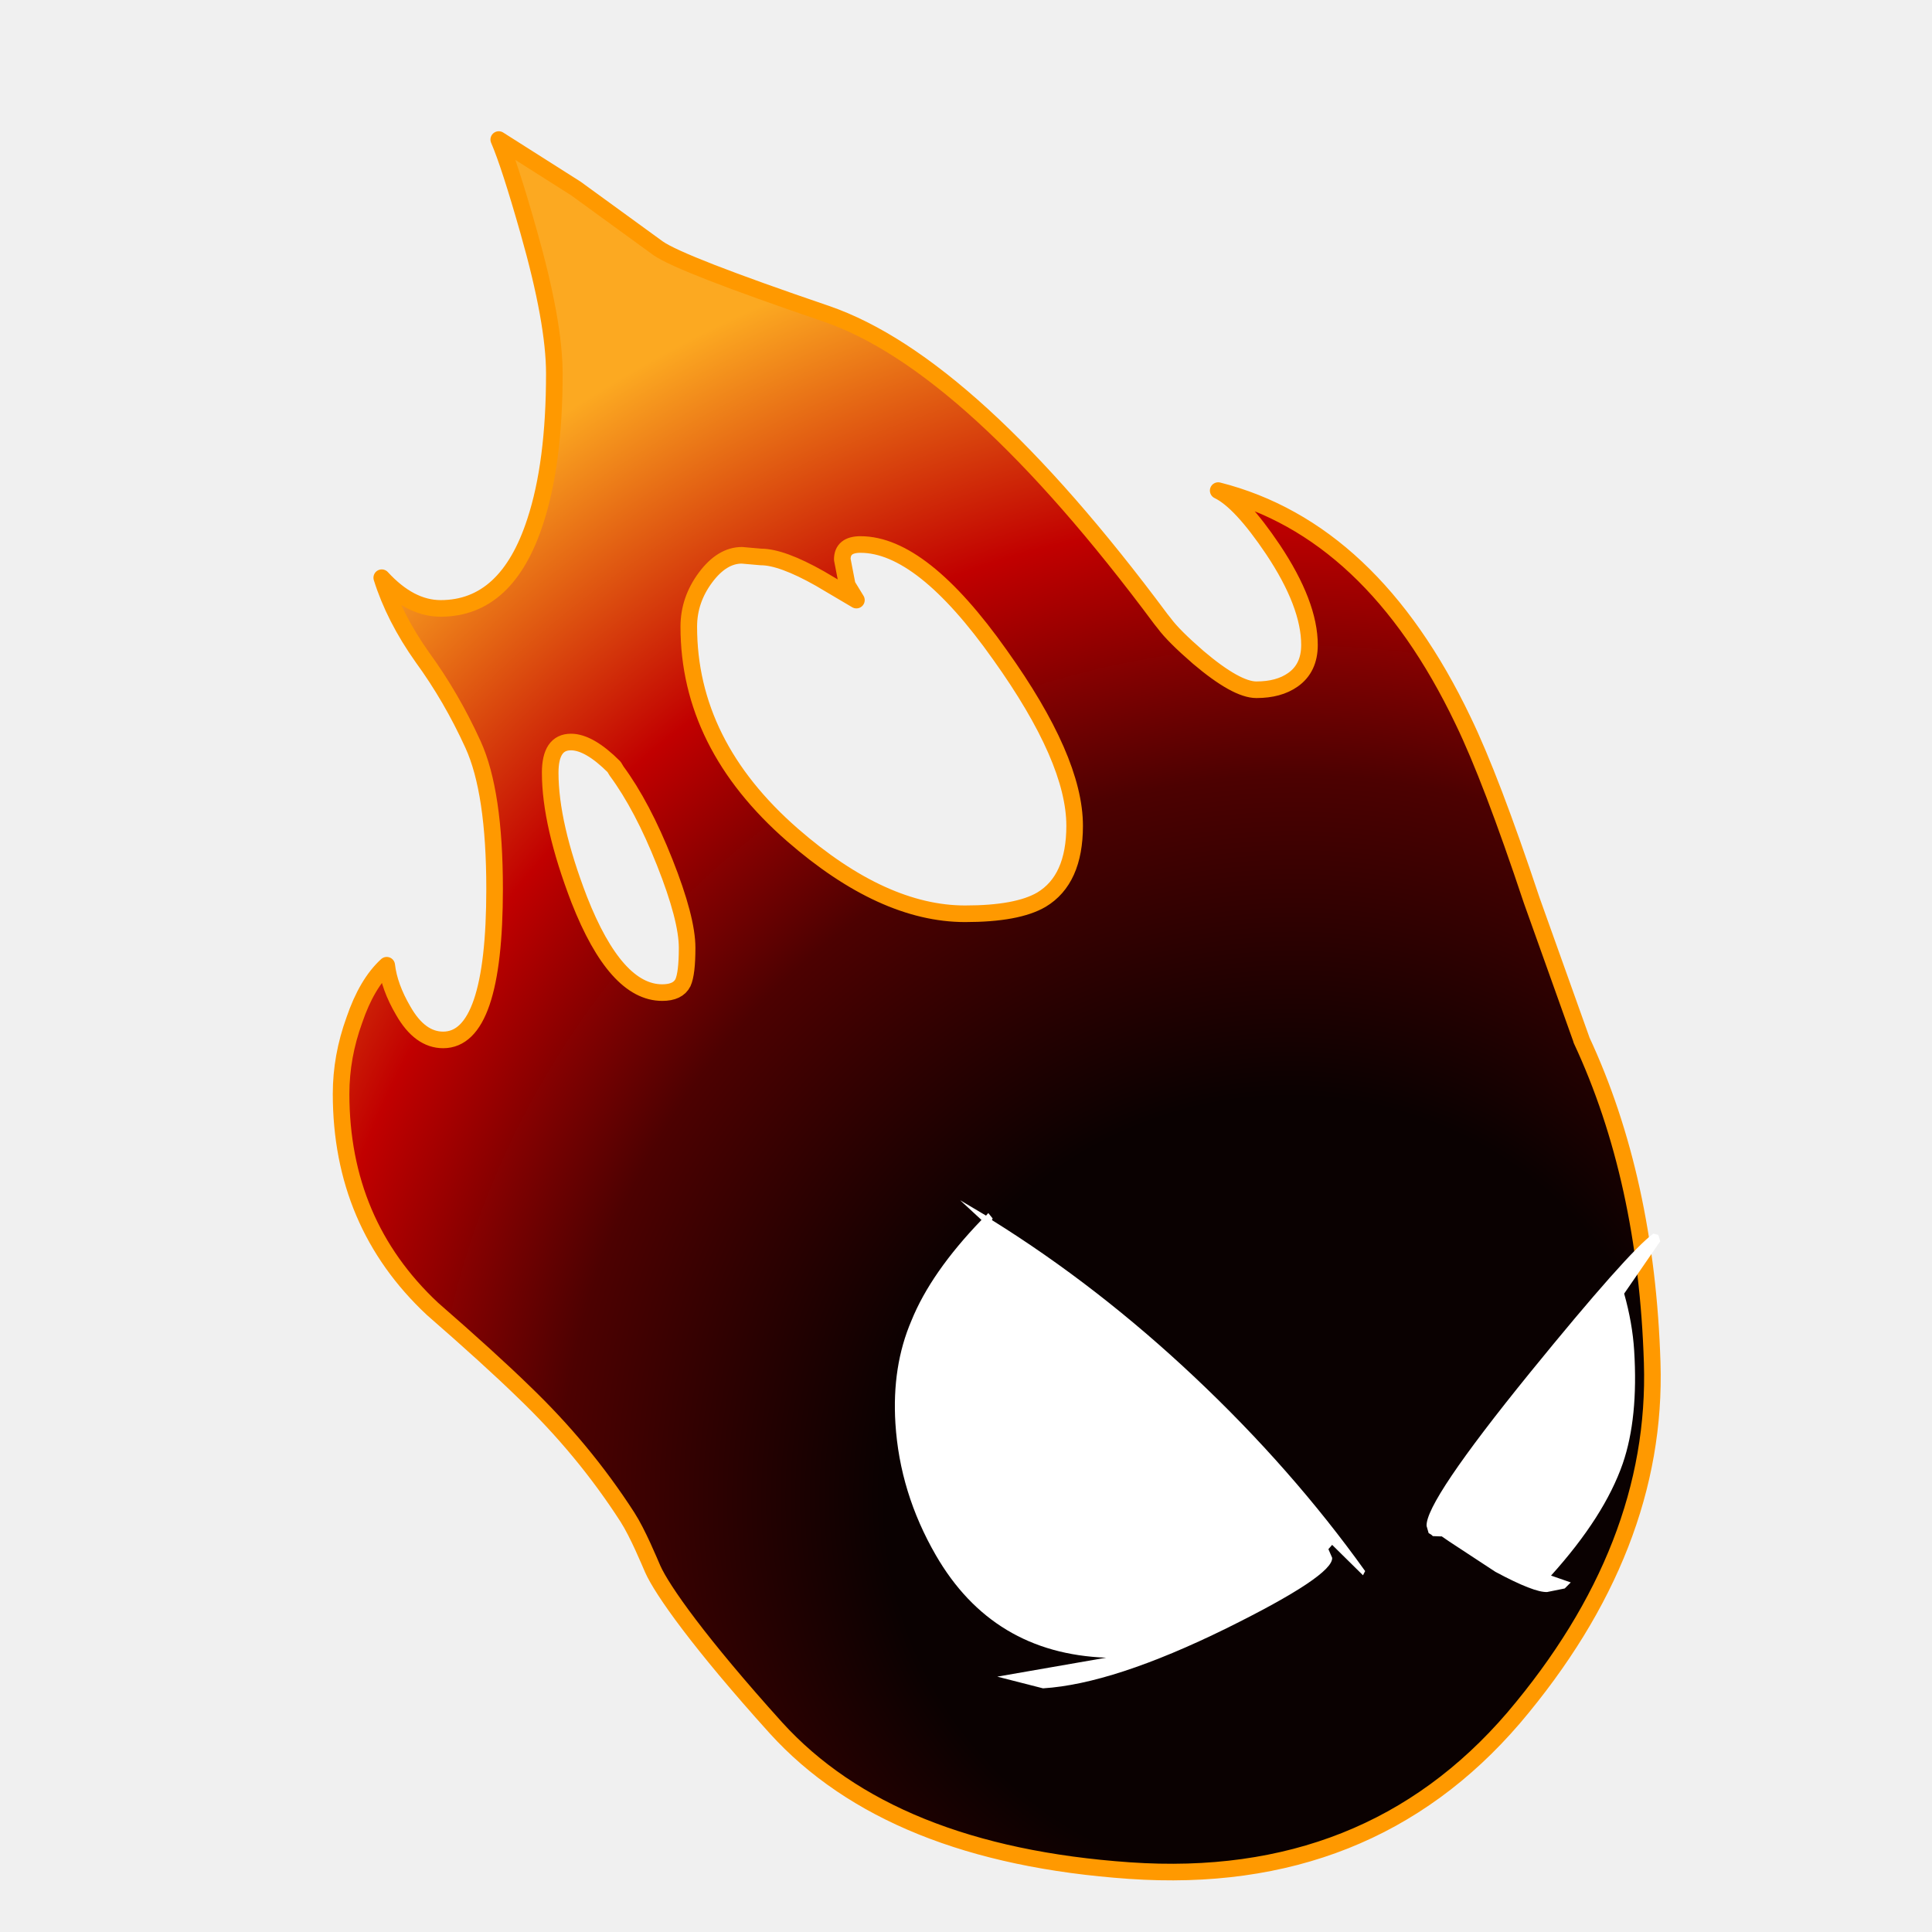
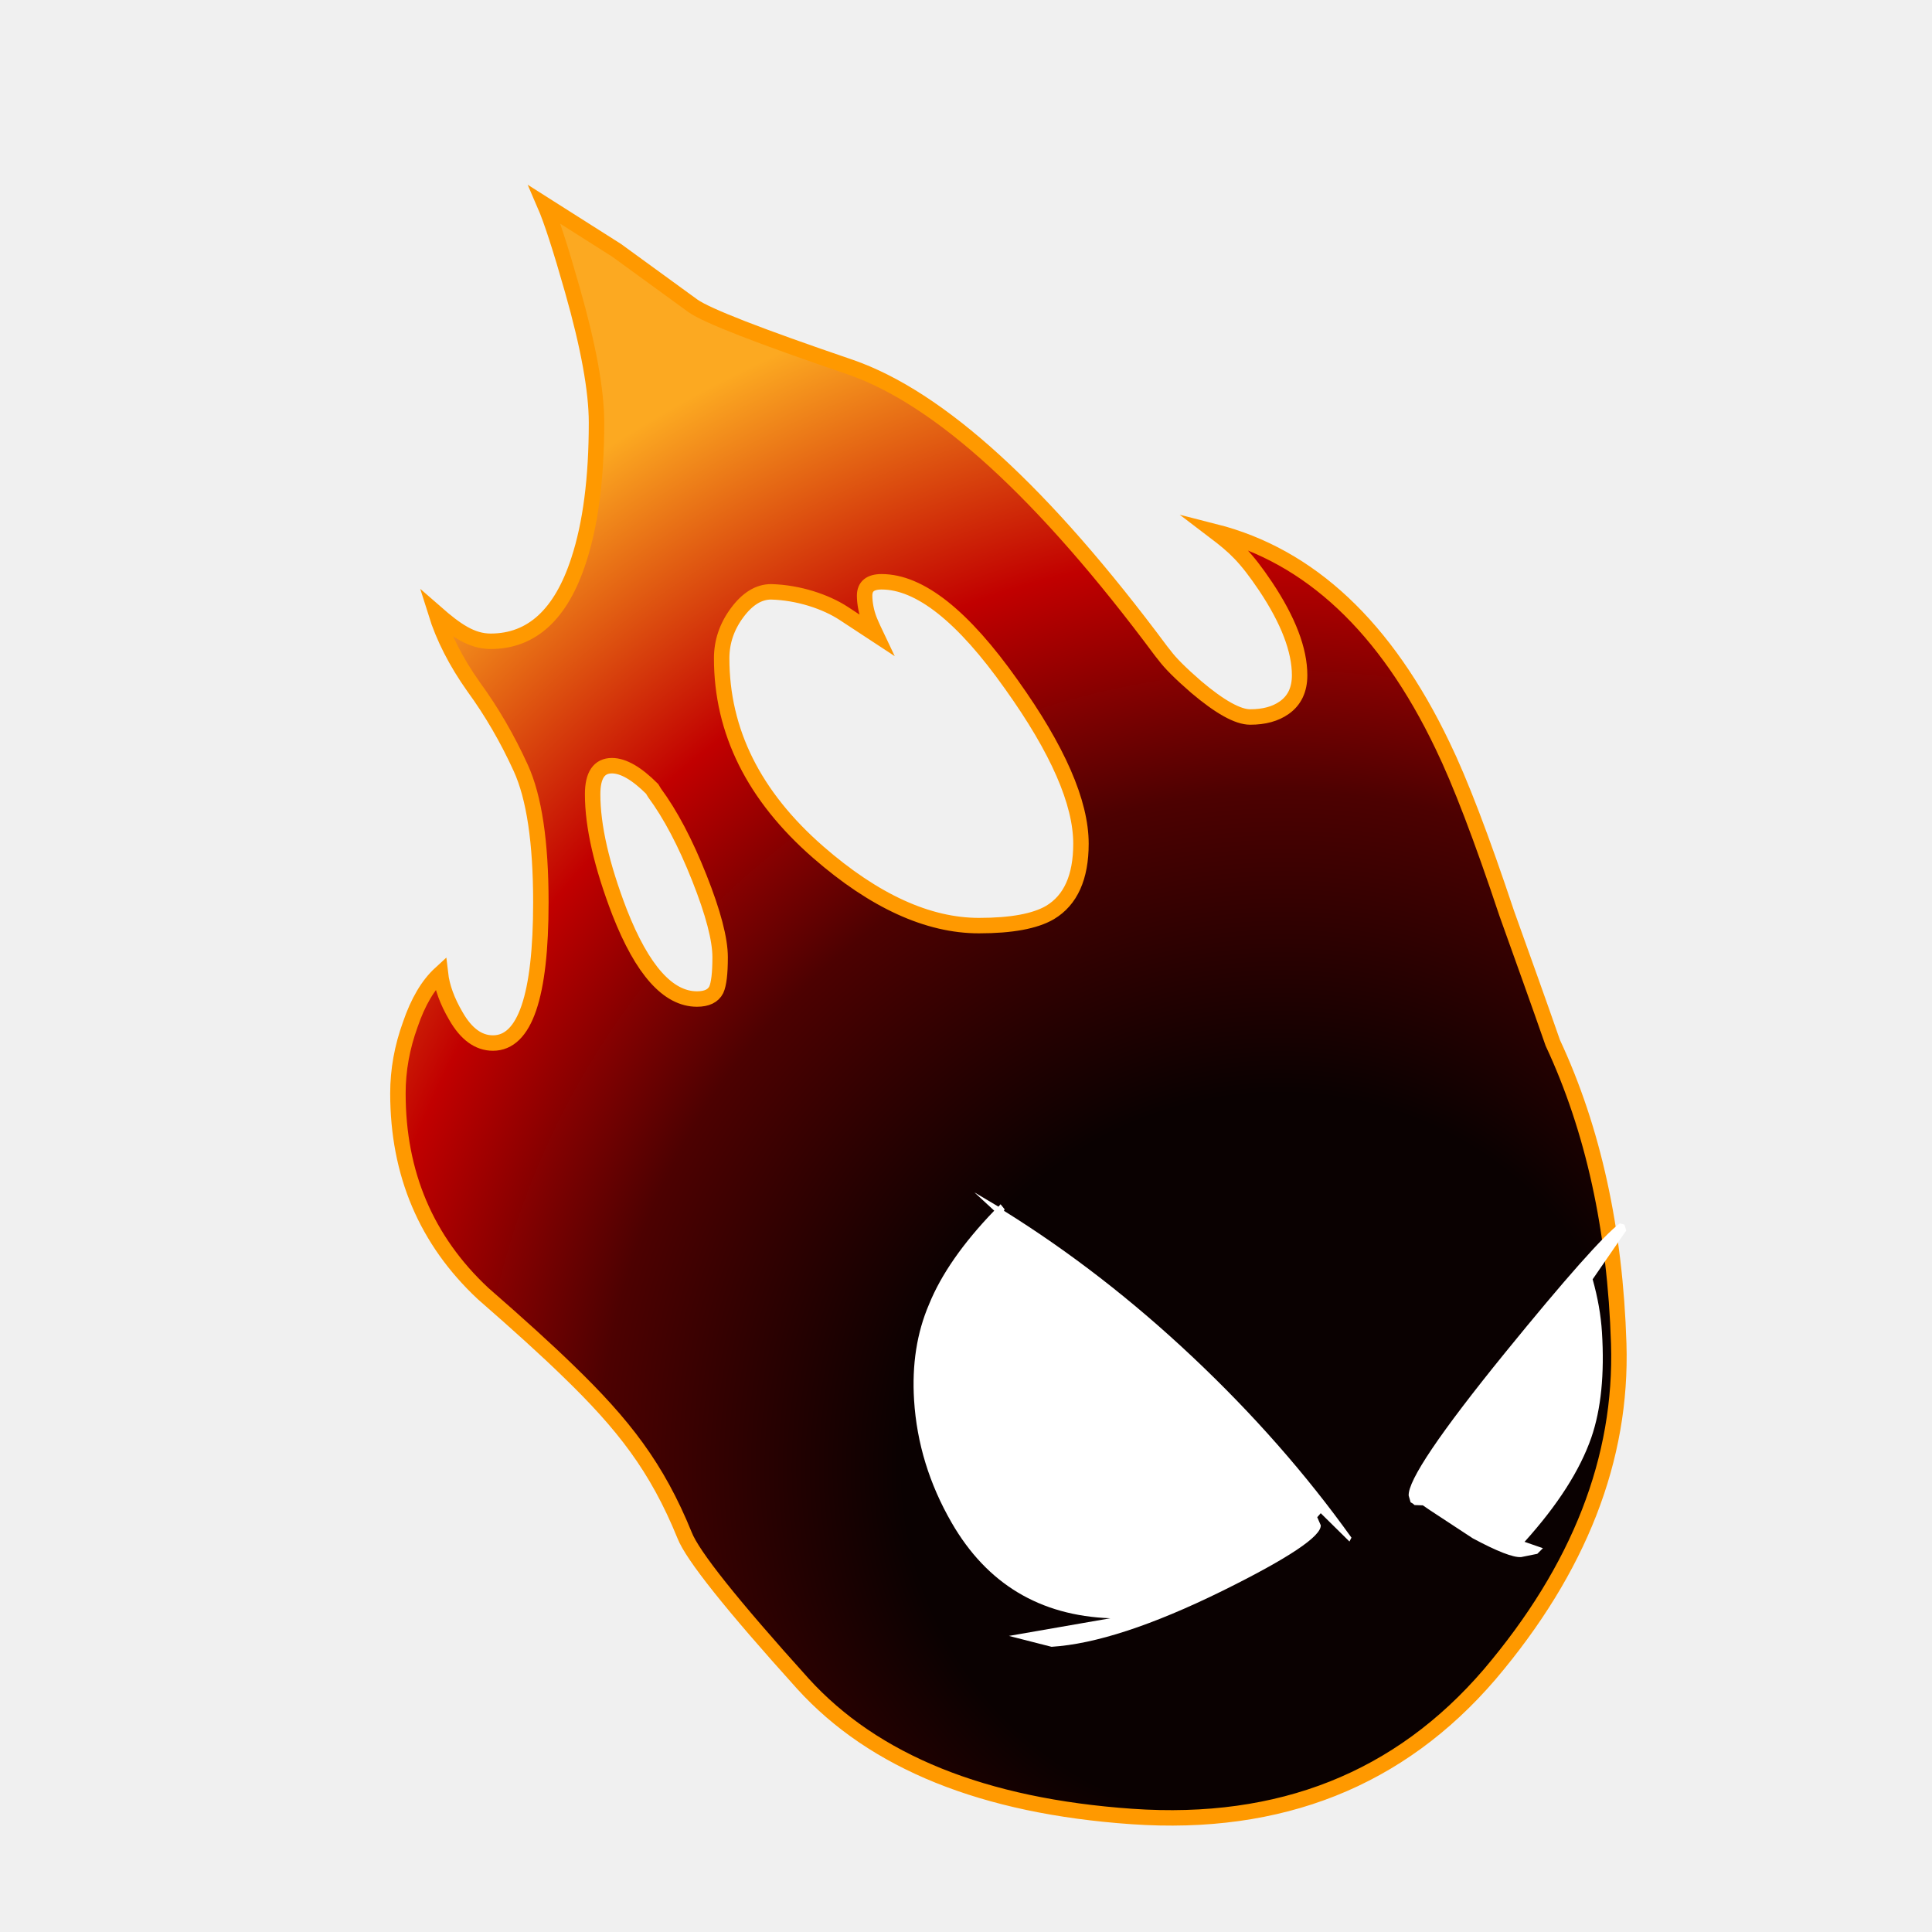
- <svg xmlns="http://www.w3.org/2000/svg" id="nx" width="256" height="256" version="1.1" viewBox="0 0 256 256">
-   <defs id="defs7154">
-     <radialGradient id="a" cx="6.393" cy="-.004" r="819.2" gradientTransform="matrix(.104897 .181206 -.185164 .107096 169.225 196.291)" gradientUnits="userSpaceOnUse">
-       <stop stop-color="#0a0101" offset=".302" id="stop7145" />
-       <stop stop-color="#4d0101" offset=".549" id="stop7147" />
-       <stop stop-color="#c10000" offset=".749" id="stop7149" />
-       <stop stop-color="#fca921" offset="1" id="stop7151" />
+ <svg xmlns="http://www.w3.org/2000/svg" xmlns:xlink="http://www.w3.org/1999/xlink" id="nx" version="1.1" viewBox="0 0 256 256" width="256" height="256">
+   <defs id="defs71">
+     <radialGradient id="gradient0-3" cx="0" cy="0" r="819.2" fx="6.4" gradientTransform="matrix(0.0477,0.0824,-0.0842,0.0487,15.55,45.45)" gradientUnits="userSpaceOnUse">
+       <stop stop-color="#0a0101" offset=".302" id="stop7" />
+       <stop stop-color="#4d0101" offset=".549" id="stop9" />
+       <stop stop-color="#c10000" offset=".749" id="stop11" />
+       <stop stop-color="#fca921" offset="1" id="stop13" />
    </radialGradient>
+     <radialGradient id="gradient0-164" cx="0" cy="0" r="819.2" gradientTransform="matrix(0.0456,0,0,0.0456,-29.6,1.95)" gradientUnits="userSpaceOnUse">
+       <stop stop-color="#facd1b" offset="0" id="stop29" />
+       <stop stop-color="#cf4104" offset=".306" id="stop31" />
+       <stop offset=".851" id="stop33" />
+     </radialGradient>
+     <radialGradient id="gradient0-08" cx="0" cy="0" r="819.2" gradientTransform="matrix(0.0377,0,0,0.0377,-15.45,-15.55)" gradientUnits="userSpaceOnUse">
+       <stop stop-color="#facd1b" offset="0" id="stop50" />
+       <stop stop-color="#cf4104" offset=".576" id="stop52" />
+       <stop offset="1" id="stop54" />
+     </radialGradient>
+     <radialGradient id="gradient1-28" cx="0" cy="0" r="819.2" gradientTransform="matrix(0.0456,0,0,0.0456,-16.55,-26.35)" gradientUnits="userSpaceOnUse">
+       <stop stop-color="#facd1b" offset="0" id="stop57" />
+       <stop stop-color="#cf4104" offset=".306" id="stop59" />
+       <stop offset=".851" id="stop61" />
+     </radialGradient>
+     <radialGradient xlink:href="#gradient0-3" id="radialGradient715" gradientUnits="userSpaceOnUse" gradientTransform="matrix(0.09767199,0.1687248,-0.1724105,0.09971961,168.2134,192.6781)" cx="0" cy="0" fx="6.4" r="819.2" />
  </defs>
-   <path d="m66.088 18.492c0.953 2.199 2.271 6.268 3.957 12.205 2.272 7.99 3.408 14.258 3.408 18.803 0 7.917-0.841 14.441-2.527 19.572-2.492 7.697-6.671 11.545-12.535 11.545-2.712-1e-6 -5.314-1.356-7.807-4.068 1.1 3.519 2.894 7.036 5.387 10.555 2.566 3.519 4.801 7.369 6.707 11.547 1.906 4.178 2.859 10.554 2.859 19.131 0 13.341-2.272 20.012-6.816 20.012-2.052 0-3.813-1.282-5.279-3.848-1.246-2.126-1.979-4.141-2.199-6.047-1.759 1.613-3.188 4.031-4.287 7.256-1.173 3.225-1.76 6.488-1.76 9.787 0 11.435 4.032 20.928 12.096 28.479 5.131 4.471 9.162 8.135 12.094 10.994 5.278 5.058 9.852 10.565 13.746 16.604 1.383 2.145 2.936 5.928 3.357 6.881 1.24 2.801 6.208 9.833 16.324 21.049 10.116 11.142 25.729 17.448 46.84 18.914 21.111 1.466 38.082-5.279 50.91-20.232 12.755-15.027 18.874-30.714 18.361-47.061-0.507-16.236-3.641-30.495-9.381-42.789 7e-3 6e-3 0.014 0.01 0.021 0.016l-6.598-18.473c-3.592-10.776-6.619-18.73-9.111-23.861-8.063-16.86-18.876-27.012-32.438-30.457 1.979 0.953 4.399 3.555 7.258 7.807 3.225 4.838 4.838 9.053 4.838 12.645 0 2.052-0.733 3.593-2.199 4.619-1.246 0.88-2.859 1.318-4.838 1.318-1.759 0-4.325-1.43-7.697-4.289-2.199-1.906-3.701-3.408-4.508-4.508l-0.439-0.549c-16.787-22.577-31.558-36.065-44.312-40.463-12.901-4.398-20.341-7.295-22.32-8.688l-10.887-7.916zm47.939 53.658c5.424 0 11.582 4.876 18.473 14.625 6.597 9.236 9.896 16.786 9.896 22.65 0 4.765-1.466 8.026-4.398 9.785-2.126 1.246-5.499 1.869-10.117 1.869-7.257 0-14.879-3.482-22.869-10.445-9.163-7.99-13.744-17.189-13.744-27.598 0-2.346 0.731-4.509 2.197-6.488 1.466-1.979 3.081-2.969 4.84-2.969l2.527 0.221c1.833 0 4.435 0.952 7.807 2.857l4.84 2.859-1.211-1.979-0.66-3.41c0-1.319 0.807-1.979 2.42-1.979zm-38.375 26.17c1.613 0 3.52 1.1 5.719 3.299l0.33 0.549c2.272 3.079 4.398 7.111 6.377 12.096 1.979 4.985 2.969 8.759 2.969 11.324 0 2.272-0.184 3.813-0.551 4.619-0.44 0.88-1.355 1.318-2.748 1.318-4.105 0-7.771-4.104-10.996-12.314-2.566-6.671-3.848-12.277-3.848-16.822 0-2.712 0.915-4.068 2.748-4.068z" fill="url(#a)" stroke="#f90" stroke-linejoin="round" stroke-width="2.199" id="head" />
-   <path d="m219.992 164.469-4.782 6.943q1.096 3.896 1.324 7.525 0.562 8.965-1.509 14.989-2.435 7.01-9.504 14.847l2.613 0.908-0.802 0.8-2.313 0.467q-1.697 0.106-6.876-2.676l-6.108-4.01-1.001-0.687-0.106 7e-3 -1.067-0.04-0.226-0.2-0.332-0.194-0.272-0.947q-0.201-3.202 13.737-20.363 12.95-15.921 16.31-18.381l0.65 0.174 0.266 0.841m-43.477 40.23-0.497 0.567 0.498 1.147q0.147 2.348-14.002 9.343-14.978 7.369-24.311 7.954l-6.06-1.549 14.431-2.512q-15.049-0.556-22.575-13.585-4.778-8.272-5.354-17.451-0.475-7.578 2.126-13.634 2.582-6.377 9.279-13.333l-2.826-2.609 3.429 2.035 0.298-0.34 0.577 0.714-0.093 0.22q14.073 8.761 26.862 20.817 12.902 12.156 22.589 25.692l-0.285 0.554-4.086-4.03" fill="#fff" fill-rule="evenodd" id="eyes" />
+   <path id="path709" style="display:inline;fill:url(#radialGradient715);fill-rule:evenodd;stroke:#ff9900;stroke-width:2.047;stroke-linecap:butt;stroke-miterlimit:6;stroke-dasharray:none;stroke-opacity:1" d="m 72.181,27.126 c 0.887,2.048 2.114,5.836 3.684,11.364 2.116,7.44 3.175,13.277 3.175,17.509 0,7.371 -0.787,13.446 -2.357,18.224 -2.321,7.167 -6.209,10.749 -11.67,10.749 -2.525,0 -4.588,-1.442 -7.271,-3.788 1.024,3.276 2.698,6.553 5.019,9.829 2.389,3.276 4.47,6.859 6.244,10.749 1.775,3.89 2.662,9.829 2.662,17.814 0,12.422 -2.116,18.633 -6.348,18.633 -1.911,0 -3.547,-1.193 -4.912,-3.582 -1.16,-1.979 -1.844,-3.857 -2.049,-5.631 -1.638,1.502 -2.968,3.754 -3.992,6.758 -1.092,3.003 -1.64,6.04 -1.64,9.112 0,10.648 3.755,19.487 11.263,26.517 4.778,4.164 8.532,7.576 11.263,10.238 7.355,7.11 11.788,12.78 15.458,21.806 1.024,2.662 6.247,9.215 15.666,19.658 9.419,10.375 23.957,16.246 43.614,17.611 19.657,1.365 35.458,-4.915 47.403,-18.839 11.876,-13.992 17.575,-28.597 17.097,-43.818 -0.473,-15.124 -3.392,-28.407 -8.74,-39.857 -1.925,-5.547 -4.077,-11.492 -6.105,-17.171 -3.344,-10.033 -6.178,-17.44 -8.499,-22.218 -7.508,-15.698 -17.574,-25.15 -30.201,-28.358 2.658,2.021 4.096,3.31 6.758,7.269 3.003,4.505 4.503,8.429 4.503,11.774 0,1.911 -0.682,3.344 -2.047,4.299 -1.16,0.819 -2.662,1.228 -4.505,1.228 -1.638,0 -4.027,-1.33 -7.167,-3.992 -2.048,-1.775 -3.447,-3.174 -4.197,-4.197 l -0.409,-0.511 C 138.25,65.282 124.496,52.722 112.62,48.627 100.607,44.532 93.679,41.836 91.836,40.54 L 81.702,33.167 Z M 116.817,77.089 c 5.051,0 10.786,4.539 17.202,13.617 6.143,8.6 9.214,15.631 9.214,21.091 0,4.437 -1.366,7.474 -4.096,9.112 -1.979,1.16 -5.119,1.739 -9.419,1.739 -6.757,0 -13.855,-3.241 -21.295,-9.725 -8.532,-7.44 -12.798,-16.006 -12.798,-25.698 0,-2.184 0.684,-4.198 2.049,-6.041 1.365,-1.843 2.867,-2.764 4.505,-2.764 3.65,0.096 7.27,1.321 9.623,2.865 1.42,0.932 4.261,2.797 4.261,2.797 0,0 -0.622,-1.307 -0.882,-1.978 -0.39,-1.004 -0.615,-2.203 -0.615,-3.173 0,-1.229 0.751,-1.843 2.253,-1.843 z m -35.731,24.369 c 1.502,0 3.276,1.024 5.324,3.071 l 0.308,0.511 c 2.116,2.867 4.096,6.621 5.939,11.263 1.843,4.641 2.764,8.154 2.764,10.543 0,2.116 -0.17,3.551 -0.511,4.302 -0.41,0.819 -1.263,1.228 -2.56,1.228 -3.822,0 -7.235,-3.822 -10.238,-11.466 -2.389,-6.211 -3.585,-11.434 -3.585,-15.666 0,-2.525 0.854,-3.786 2.56,-3.786 z" />
+   <path d="m 215.487,163.049 -4.453,6.465 q 1.021,3.627 1.233,7.006 0.524,8.348 -1.405,13.956 -2.268,6.527 -8.849,13.824 l 2.433,0.845 -0.746,0.745 -2.154,0.434 q -1.58,0.099 -6.403,-2.492 l -5.687,-3.734 -0.932,-0.64 -0.099,0.006 -0.994,-0.037 -0.21,-0.186 -0.309,-0.18 -0.254,-0.882 q -0.187,-2.981 12.791,-18.96 12.059,-14.824 15.187,-17.115 l 0.605,0.162 0.247,0.783 m -40.483,37.459 -0.463,0.528 0.464,1.068 q 0.137,2.186 -13.038,8.7 -13.946,6.861 -22.637,7.406 l -5.643,-1.442 13.437,-2.339 q -14.013,-0.518 -21.02,-12.649 -4.449,-7.702 -4.985,-16.249 -0.443,-7.056 1.98,-12.695 2.404,-5.937 8.64,-12.415 l -2.631,-2.429 3.192,1.895 0.278,-0.317 0.537,0.665 -0.086,0.205 q 13.104,8.157 25.012,19.383 12.013,11.318 21.033,23.922 l -0.265,0.515 -3.805,-3.752" id="path697" style="display:inline;fill:#ffffff;fill-rule:evenodd;stroke-width:1.985" />
</svg>
